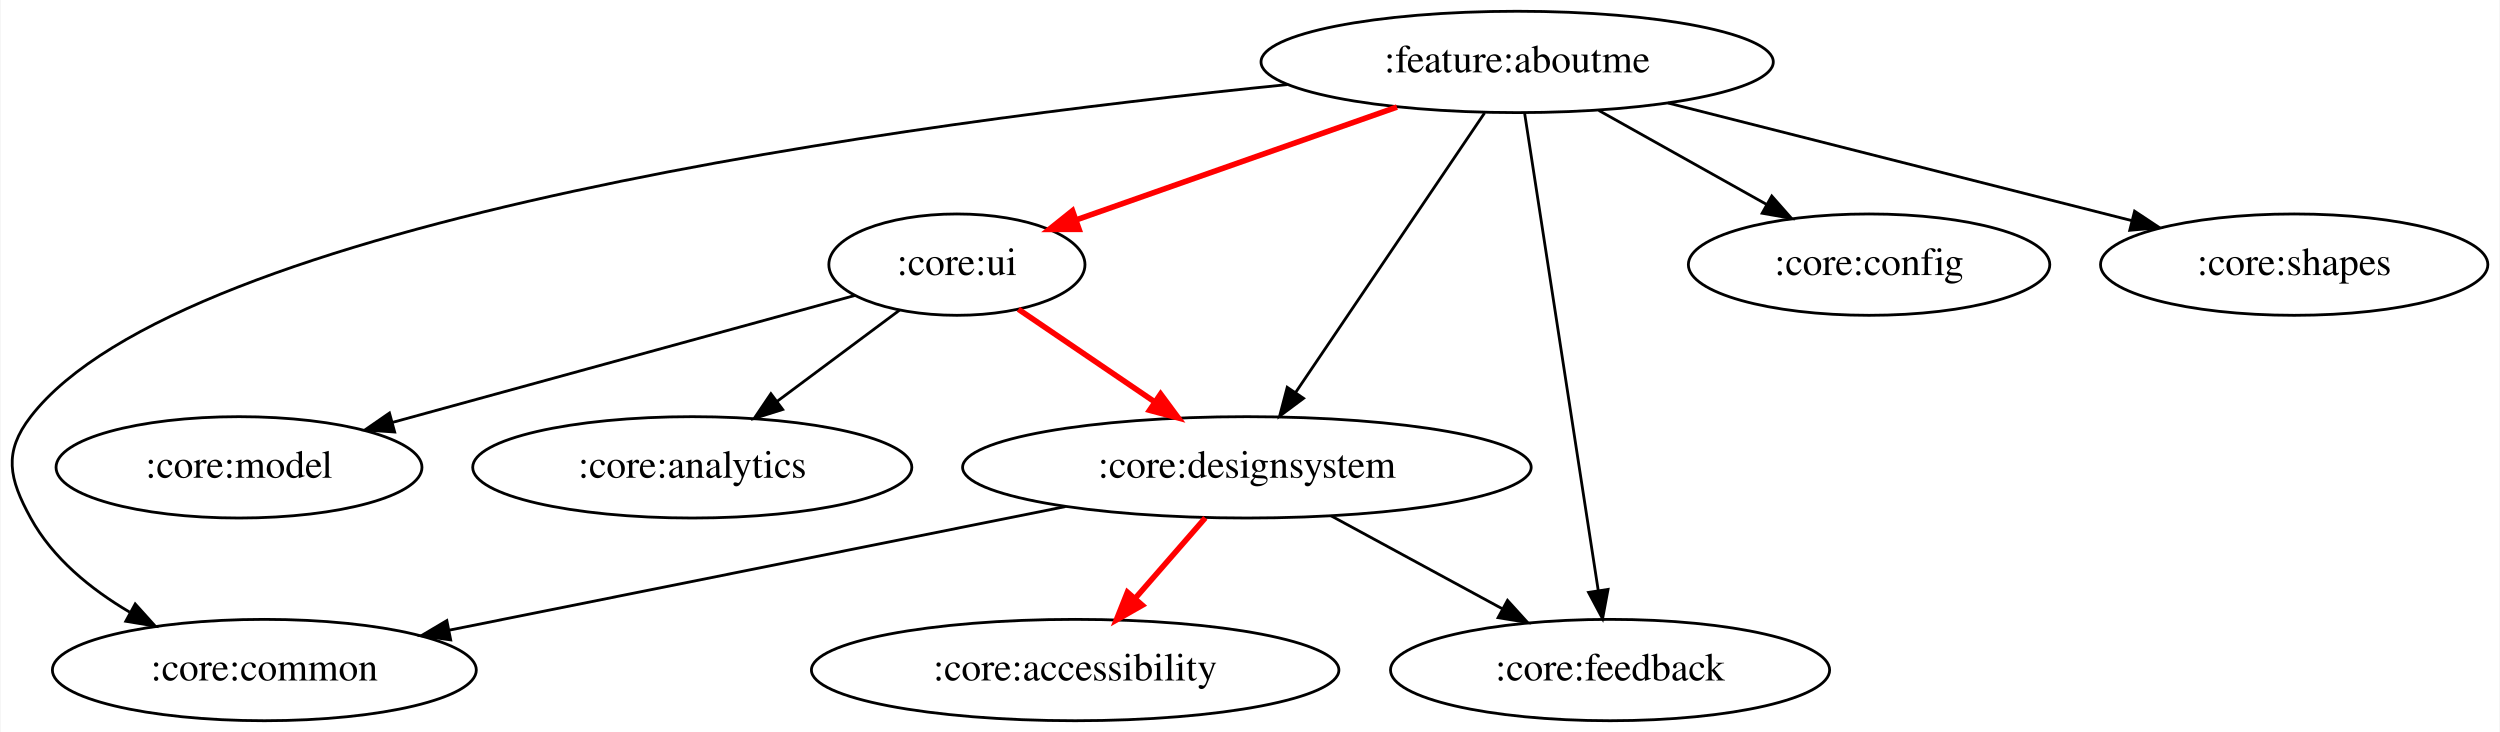
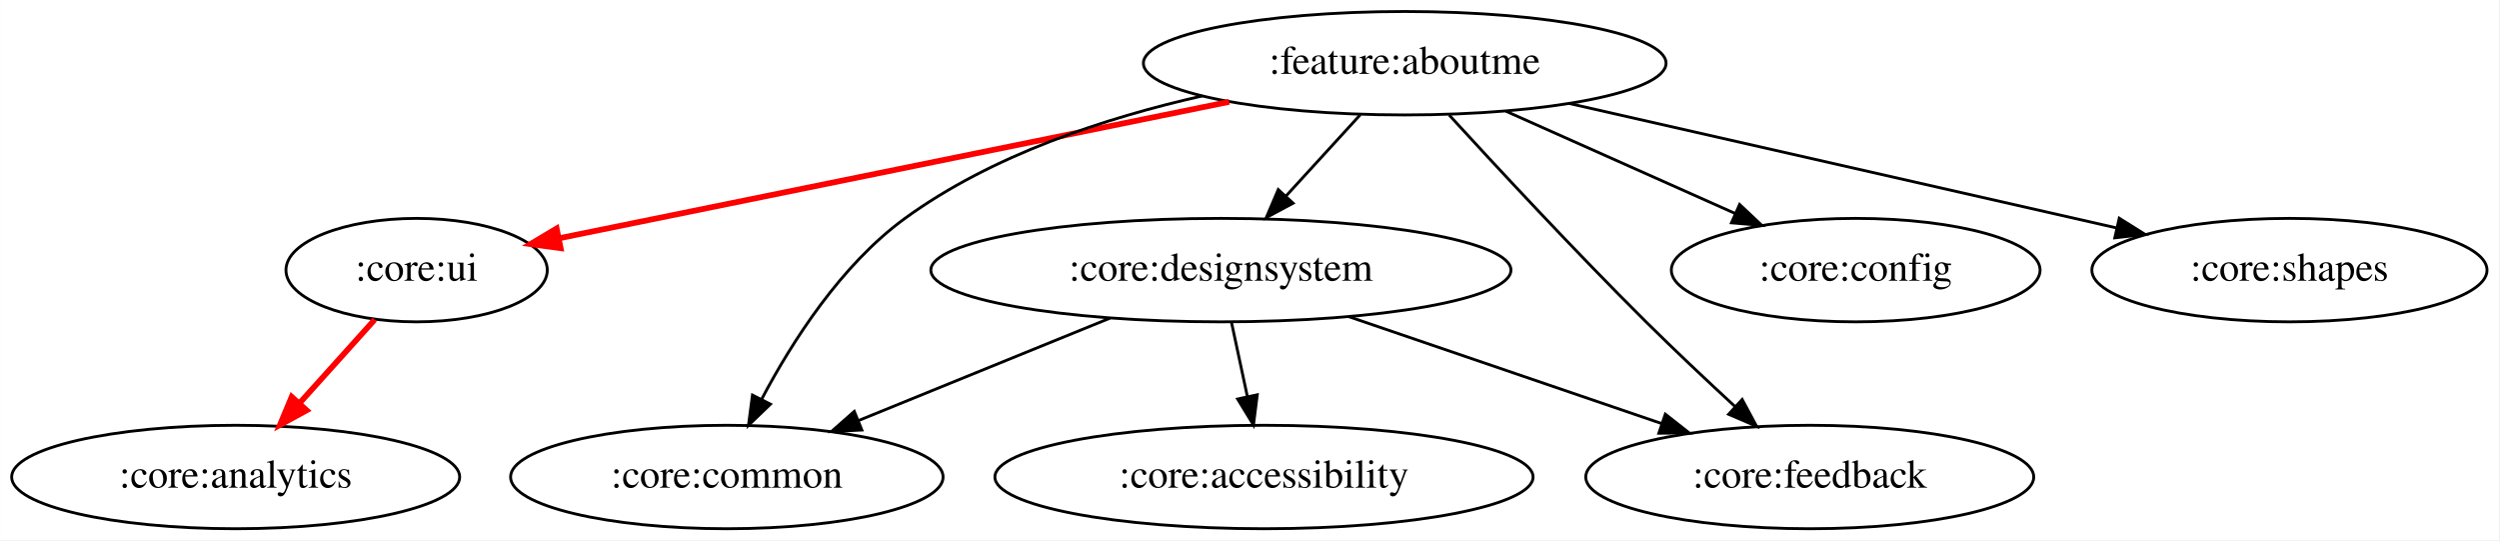
- <svg xmlns="http://www.w3.org/2000/svg" width="888pt" height="260pt" viewBox="0.00 0.00 887.57 260.00">
-   <g id="graph0" class="graph" transform="scale(1 1) rotate(0) translate(4 256)">
-     <polygon fill="white" stroke="transparent" points="-4,4 -4,-256 883.57,-256 883.57,4 -4,4" />
+ <svg xmlns="http://www.w3.org/2000/svg" width="870pt" height="188pt" viewBox="0.00 0.00 869.89 188.00">
+   <g id="graph0" class="graph" transform="scale(1 1) rotate(0) translate(4 184)">
+     <polygon fill="white" stroke="transparent" points="-4,4 -4,-184 865.89,-184 865.89,4 -4,4" />
    <g id="node1" class="node">
-       <ellipse fill="none" stroke="black" cx="534.68" cy="-234" rx="90.98" ry="18" />
-       <text text-anchor="middle" x="534.68" y="-230.3" font-family="Times,serif" font-size="14.00">:feature:aboutme</text>
+       <ellipse fill="none" stroke="black" cx="484.99" cy="-162" rx="90.98" ry="18" />
+       <text text-anchor="middle" x="484.99" y="-158.3" font-family="Times,serif" font-size="14.00">:feature:aboutme</text>
    </g>
    <g id="node2" class="node">
-       <ellipse fill="none" stroke="black" cx="335.68" cy="-162" rx="45.49" ry="18" />
-       <text text-anchor="middle" x="335.68" y="-158.3" font-family="Times,serif" font-size="14.00">:core:ui</text>
+       <ellipse fill="none" stroke="black" cx="140.99" cy="-90" rx="45.49" ry="18" />
+       <text text-anchor="middle" x="140.99" y="-86.3" font-family="Times,serif" font-size="14.00">:core:ui</text>
    </g>
    <g id="edge1" class="edge">
-       <path fill="none" stroke="red" stroke-width="2" d="M491.99,-217.98C458.31,-206.14 411.58,-189.7 378,-177.88" />
-       <polygon fill="red" stroke="red" stroke-width="2" points="379.06,-174.55 368.46,-174.53 376.73,-181.15 379.06,-174.55" />
+       <path fill="none" stroke="red" stroke-width="2" d="M423.89,-148.57C357.32,-135.02 252.11,-113.61 190.5,-101.07" />
+       <polygon fill="red" stroke="red" stroke-width="2" points="191.12,-97.63 180.62,-99.06 189.73,-104.49 191.12,-97.63" />
    </g>
    <g id="node3" class="node">
-       <ellipse fill="none" stroke="black" cx="438.68" cy="-90" rx="100.98" ry="18" />
-       <text text-anchor="middle" x="438.68" y="-86.3" font-family="Times,serif" font-size="14.00">:core:designsystem</text>
+       <ellipse fill="none" stroke="black" cx="420.99" cy="-90" rx="100.98" ry="18" />
+       <text text-anchor="middle" x="420.99" y="-86.3" font-family="Times,serif" font-size="14.00">:core:designsystem</text>
    </g>
    <g id="edge2" class="edge">
-       <path fill="none" stroke="black" d="M523.1,-215.87C506.38,-191.14 475.35,-145.24 455.93,-116.51" />
-       <polygon fill="black" stroke="black" points="458.8,-114.51 450.3,-108.19 453,-118.43 458.8,-114.51" />
+       <path fill="none" stroke="black" d="M469.5,-144.05C461.75,-135.58 452.23,-125.17 443.68,-115.82" />
+       <polygon fill="black" stroke="black" points="446.12,-113.29 436.79,-108.28 440.95,-118.02 446.12,-113.29" />
    </g>
    <g id="node4" class="node">
-       <ellipse fill="none" stroke="black" cx="89.68" cy="-18" rx="75.29" ry="18" />
-       <text text-anchor="middle" x="89.68" y="-14.3" font-family="Times,serif" font-size="14.00">:core:common</text>
+       <ellipse fill="none" stroke="black" cx="248.99" cy="-18" rx="75.29" ry="18" />
+       <text text-anchor="middle" x="248.99" y="-14.3" font-family="Times,serif" font-size="14.00">:core:common</text>
    </g>
    <g id="edge3" class="edge">
-       <path fill="none" stroke="black" d="M453.09,-225.96C318.8,-212.47 60.64,-177.91 6.68,-108 -3.1,-95.33 -1.01,-86.03 6.68,-72 14.5,-57.73 27.97,-46.75 41.82,-38.58" />
-       <polygon fill="black" stroke="black" points="43.81,-41.48 50.91,-33.61 40.46,-35.33 43.81,-41.48" />
+       <path fill="none" stroke="black" d="M414.51,-150.61C380.78,-143.01 341.25,-130.02 310.99,-108 288.75,-91.81 271.7,-65.12 261.16,-45.18" />
+       <polygon fill="black" stroke="black" points="264.16,-43.35 256.52,-36.01 257.91,-46.51 264.16,-43.35" />
    </g>
    <g id="node5" class="node">
-       <ellipse fill="none" stroke="black" cx="567.68" cy="-18" rx="77.99" ry="18" />
-       <text text-anchor="middle" x="567.68" y="-14.3" font-family="Times,serif" font-size="14.00">:core:feedback</text>
+       <ellipse fill="none" stroke="black" cx="625.99" cy="-18" rx="77.99" ry="18" />
+       <text text-anchor="middle" x="625.99" y="-14.3" font-family="Times,serif" font-size="14.00">:core:feedback</text>
    </g>
    <g id="edge4" class="edge">
-       <path fill="none" stroke="black" d="M537.32,-215.85C543.03,-178.83 556.55,-91.18 563.46,-46.39" />
-       <polygon fill="black" stroke="black" points="566.96,-46.65 565.02,-36.23 560.04,-45.58 566.96,-46.65" />
+       <path fill="none" stroke="black" d="M500.46,-143.96C517.08,-125.81 544.41,-96.4 568.99,-72 578.91,-62.16 590.11,-51.63 599.94,-42.56" />
+       <polygon fill="black" stroke="black" points="602.47,-44.99 607.48,-35.65 597.74,-39.83 602.47,-44.99" />
    </g>
    <g id="node6" class="node">
-       <ellipse fill="none" stroke="black" cx="659.68" cy="-162" rx="64.19" ry="18" />
-       <text text-anchor="middle" x="659.68" y="-158.3" font-family="Times,serif" font-size="14.00">:core:config</text>
+       <ellipse fill="none" stroke="black" cx="641.99" cy="-90" rx="64.19" ry="18" />
+       <text text-anchor="middle" x="641.99" y="-86.3" font-family="Times,serif" font-size="14.00">:core:config</text>
    </g>
    <g id="edge5" class="edge">
-       <path fill="none" stroke="black" d="M563.67,-216.76C581.4,-206.84 604.23,-194.05 623.18,-183.44" />
-       <polygon fill="black" stroke="black" points="625.12,-186.37 632.13,-178.43 621.7,-180.26 625.12,-186.37" />
+       <path fill="none" stroke="black" d="M520.23,-145.29C543.88,-134.75 575.14,-120.81 600.07,-109.69" />
+       <polygon fill="black" stroke="black" points="601.58,-112.85 609.29,-105.58 598.73,-106.46 601.58,-112.85" />
    </g>
    <g id="node7" class="node">
-       <ellipse fill="none" stroke="black" cx="810.68" cy="-162" rx="68.79" ry="18" />
-       <text text-anchor="middle" x="810.68" y="-158.3" font-family="Times,serif" font-size="14.00">:core:shapes</text>
+       <ellipse fill="none" stroke="black" cx="792.99" cy="-90" rx="68.79" ry="18" />
+       <text text-anchor="middle" x="792.99" y="-86.3" font-family="Times,serif" font-size="14.00">:core:shapes</text>
    </g>
    <g id="edge6" class="edge">
-       <path fill="none" stroke="black" d="M588.22,-219.42C635.59,-207.41 704.54,-189.92 753.09,-177.61" />
-       <polygon fill="black" stroke="black" points="753.99,-180.99 762.82,-175.14 752.27,-174.2 753.99,-180.99" />
+       <path fill="none" stroke="black" d="M542.2,-148C596.41,-135.68 677.53,-117.24 732.72,-104.7" />
+       <polygon fill="black" stroke="black" points="733.74,-108.06 742.72,-102.43 732.19,-101.23 733.74,-108.06" />
+     </g>
+     <g id="node8" class="node">
+       <ellipse fill="none" stroke="black" cx="77.99" cy="-18" rx="77.99" ry="18" />
+       <text text-anchor="middle" x="77.99" y="-14.3" font-family="Times,serif" font-size="14.00">:core:analytics</text>
+     </g>
+     <g id="edge7" class="edge">
+       <path fill="none" stroke="red" stroke-width="2" d="M126.38,-72.76C118.58,-64.1 108.82,-53.25 100.11,-43.57" />
+       <polygon fill="red" stroke="red" stroke-width="2" points="102.7,-41.22 93.4,-36.12 97.49,-45.9 102.7,-41.22" />
+     </g>
+     <g id="edge9" class="edge">
+       <path fill="none" stroke="black" d="M382.39,-73.29C356.43,-62.73 322.09,-48.75 294.76,-37.62" />
+       <polygon fill="black" stroke="black" points="295.99,-34.35 285.4,-33.82 293.35,-40.83 295.99,-34.35" />
+     </g>
+     <g id="edge10" class="edge">
+       <path fill="none" stroke="black" d="M465.48,-73.81C497.52,-62.87 540.85,-48.07 574.41,-36.61" />
+       <polygon fill="black" stroke="black" points="575.71,-39.87 584.05,-33.32 573.45,-33.24 575.71,-39.87" />
+     </g>
+     <g id="node9" class="node">
+       <ellipse fill="none" stroke="black" cx="435.99" cy="-18" rx="93.68" ry="18" />
+       <text text-anchor="middle" x="435.99" y="-14.3" font-family="Times,serif" font-size="14.00">:core:accessibility</text>
    </g>
    <g id="edge8" class="edge">
-       <path fill="none" stroke="red" stroke-width="2" d="M357.52,-146.15C371.57,-136.61 390.09,-124.02 405.89,-113.28" />
-       <polygon fill="red" stroke="red" stroke-width="2" points="408.04,-116.05 414.34,-107.54 404.11,-110.27 408.04,-116.05" />
-     </g>
-     <g id="node8" class="node">
-       <ellipse fill="none" stroke="black" cx="241.68" cy="-90" rx="77.99" ry="18" />
-       <text text-anchor="middle" x="241.68" y="-86.3" font-family="Times,serif" font-size="14.00">:core:analytics</text>
-     </g>
-     <g id="edge7" class="edge">
-       <path fill="none" stroke="black" d="M315.28,-145.81C302.55,-136.33 285.94,-123.96 271.72,-113.37" />
-       <polygon fill="black" stroke="black" points="273.79,-110.55 263.68,-107.38 269.61,-116.16 273.79,-110.55" />
-     </g>
-     <g id="node9" class="node">
-       <ellipse fill="none" stroke="black" cx="80.68" cy="-90" rx="64.99" ry="18" />
-       <text text-anchor="middle" x="80.68" y="-86.3" font-family="Times,serif" font-size="14.00">:core:model</text>
-     </g>
-     <g id="edge9" class="edge">
-       <path fill="none" stroke="black" d="M299.42,-151.05C256.58,-139.29 184.89,-119.61 135.32,-106" />
-       <polygon fill="black" stroke="black" points="135.97,-102.55 125.4,-103.28 134.12,-109.3 135.97,-102.55" />
-     </g>
-     <g id="edge11" class="edge">
-       <path fill="none" stroke="black" d="M374.26,-76.08C312.04,-63.6 218.26,-44.79 155.55,-32.21" />
-       <polygon fill="black" stroke="black" points="155.87,-28.71 145.38,-30.17 154.5,-35.57 155.87,-28.71" />
-     </g>
-     <g id="edge12" class="edge">
-       <path fill="none" stroke="black" d="M468.6,-72.76C486.72,-62.93 510.01,-50.3 529.45,-39.74" />
-       <polygon fill="black" stroke="black" points="531.25,-42.75 538.37,-34.91 527.91,-36.6 531.25,-42.75" />
-     </g>
-     <g id="node10" class="node">
-       <ellipse fill="none" stroke="black" cx="377.68" cy="-18" rx="93.68" ry="18" />
-       <text text-anchor="middle" x="377.68" y="-14.3" font-family="Times,serif" font-size="14.00">:core:accessibility</text>
-     </g>
-     <g id="edge10" class="edge">
-       <path fill="none" stroke="red" stroke-width="2" d="M423.91,-72.05C416.42,-63.46 407.18,-52.86 398.94,-43.4" />
-       <polygon fill="red" stroke="red" stroke-width="2" points="401.52,-41.03 392.31,-35.79 396.24,-45.63 401.52,-41.03" />
+       <path fill="none" stroke="black" d="M424.7,-71.7C426.35,-63.98 428.34,-54.71 430.18,-46.11" />
+       <polygon fill="black" stroke="black" points="433.65,-46.62 432.33,-36.1 426.81,-45.15 433.65,-46.62" />
    </g>
  </g>
</svg>
